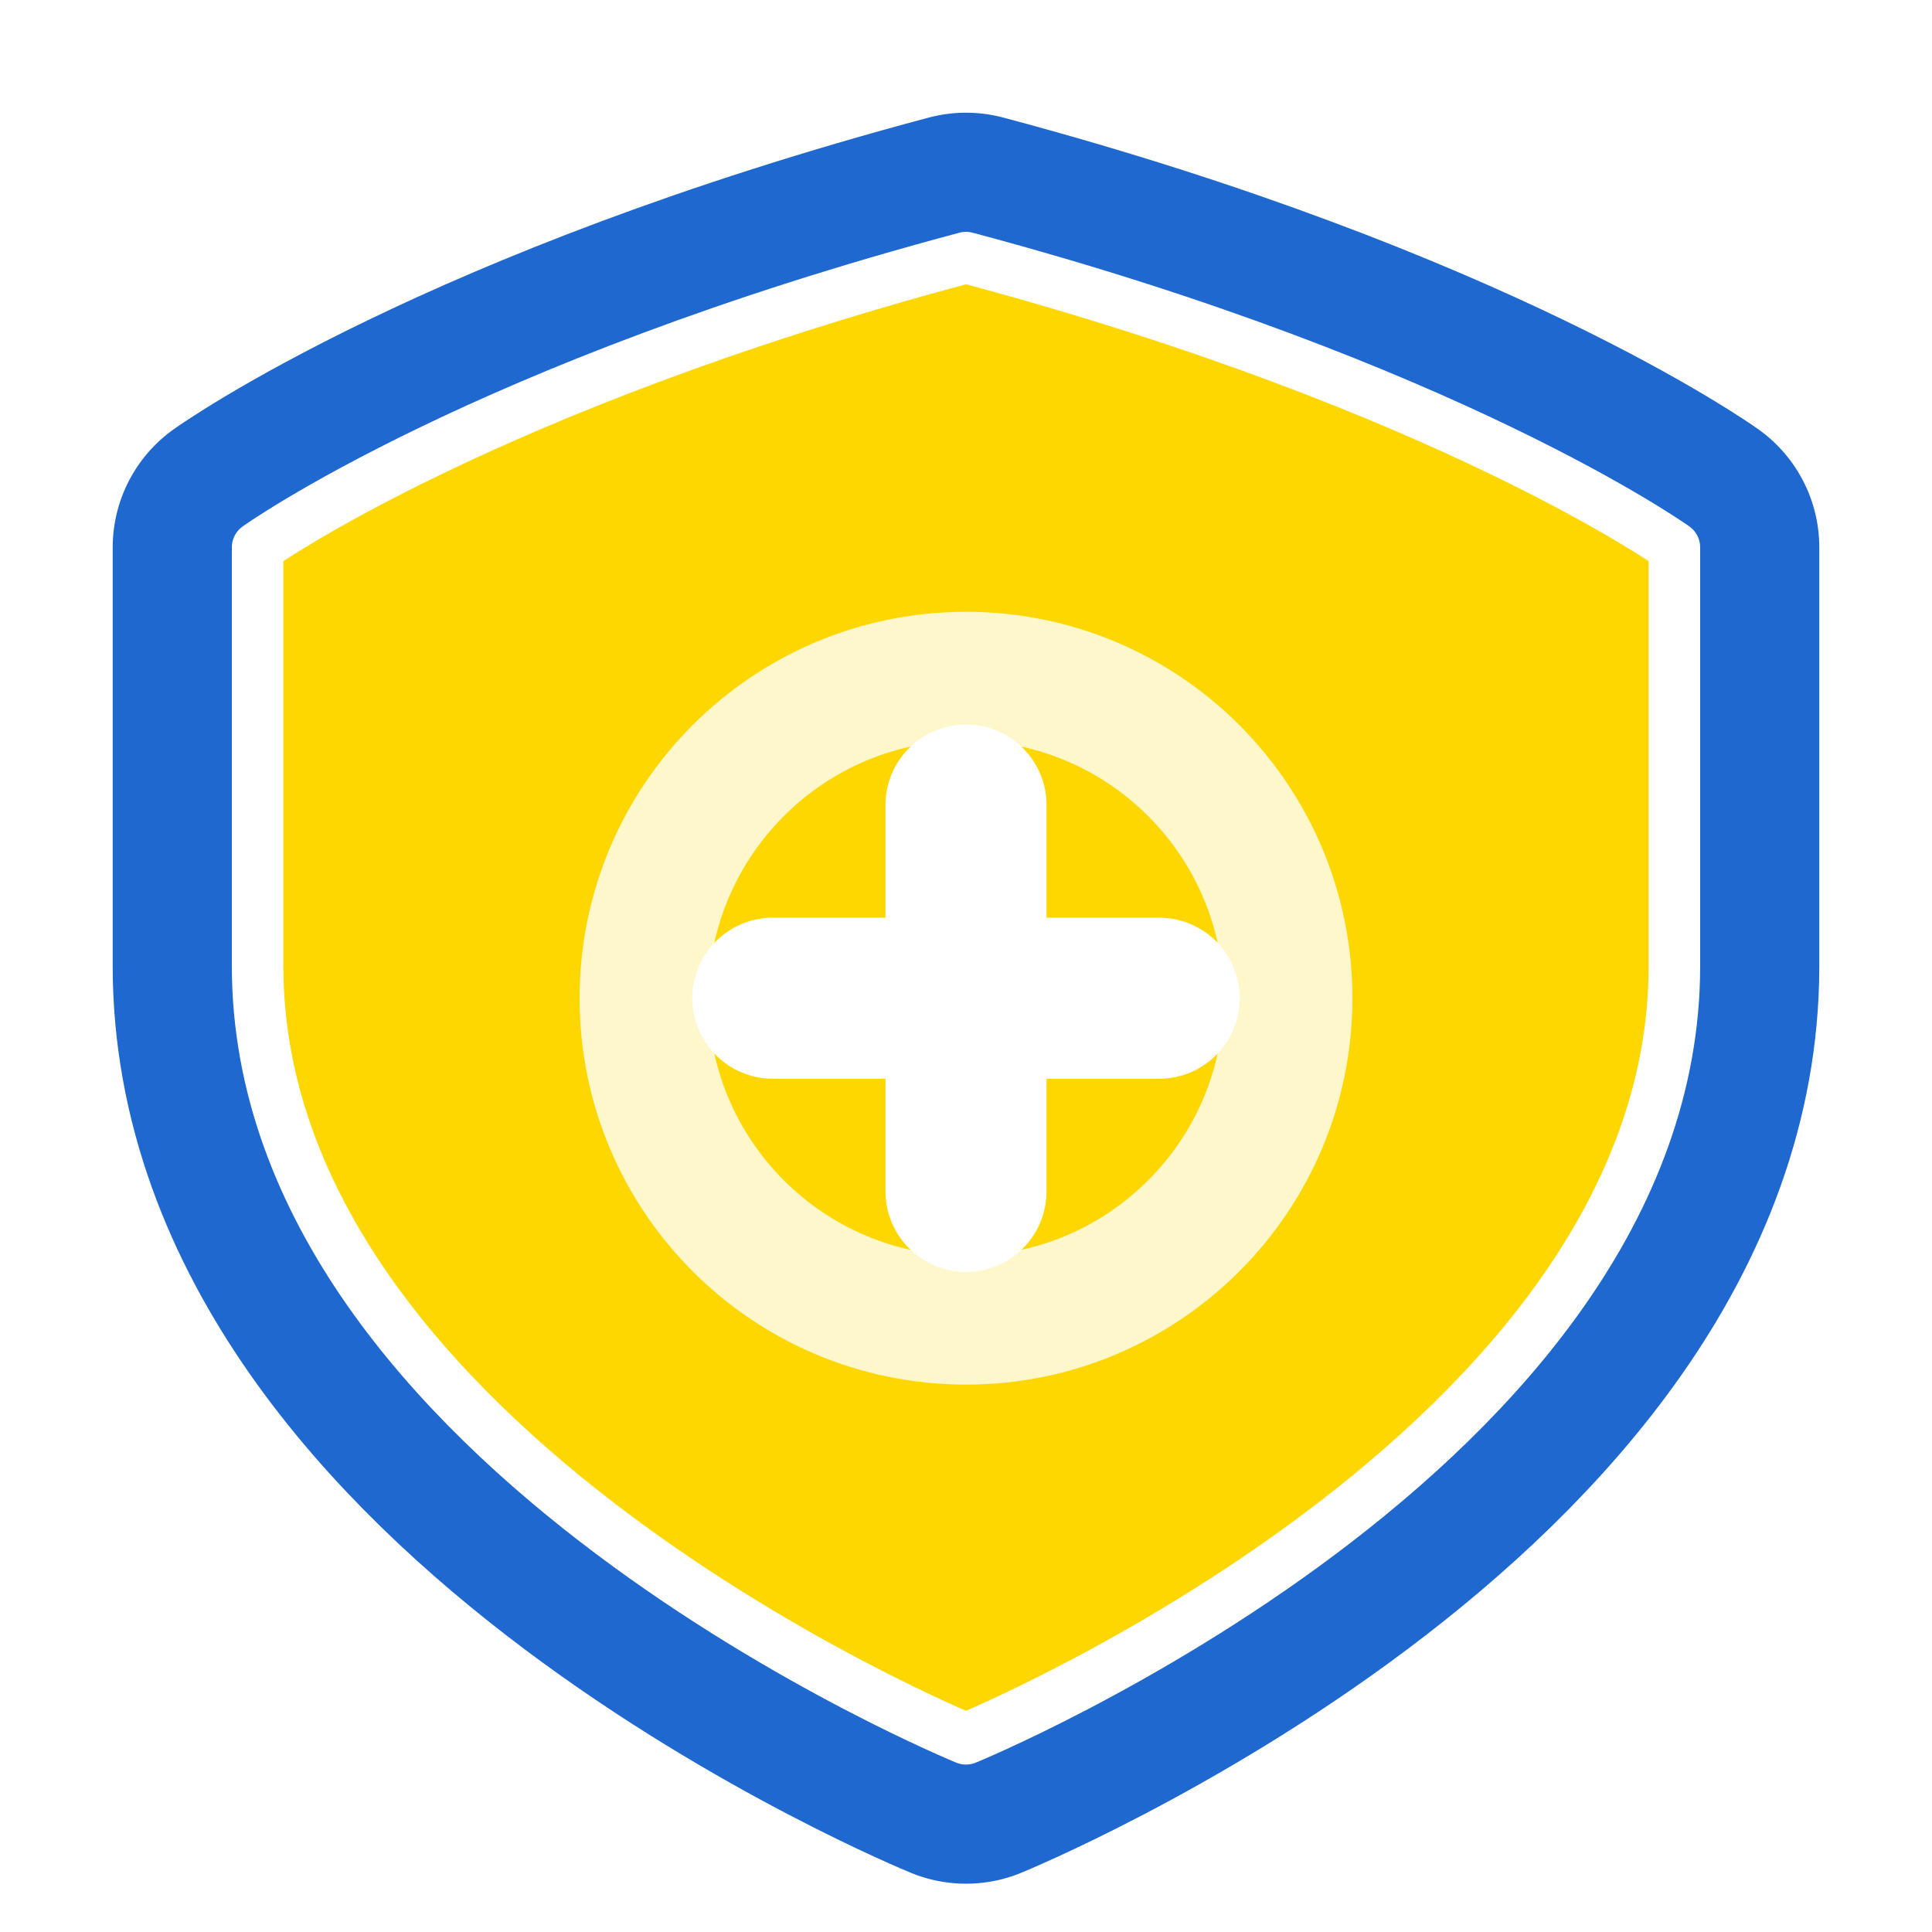
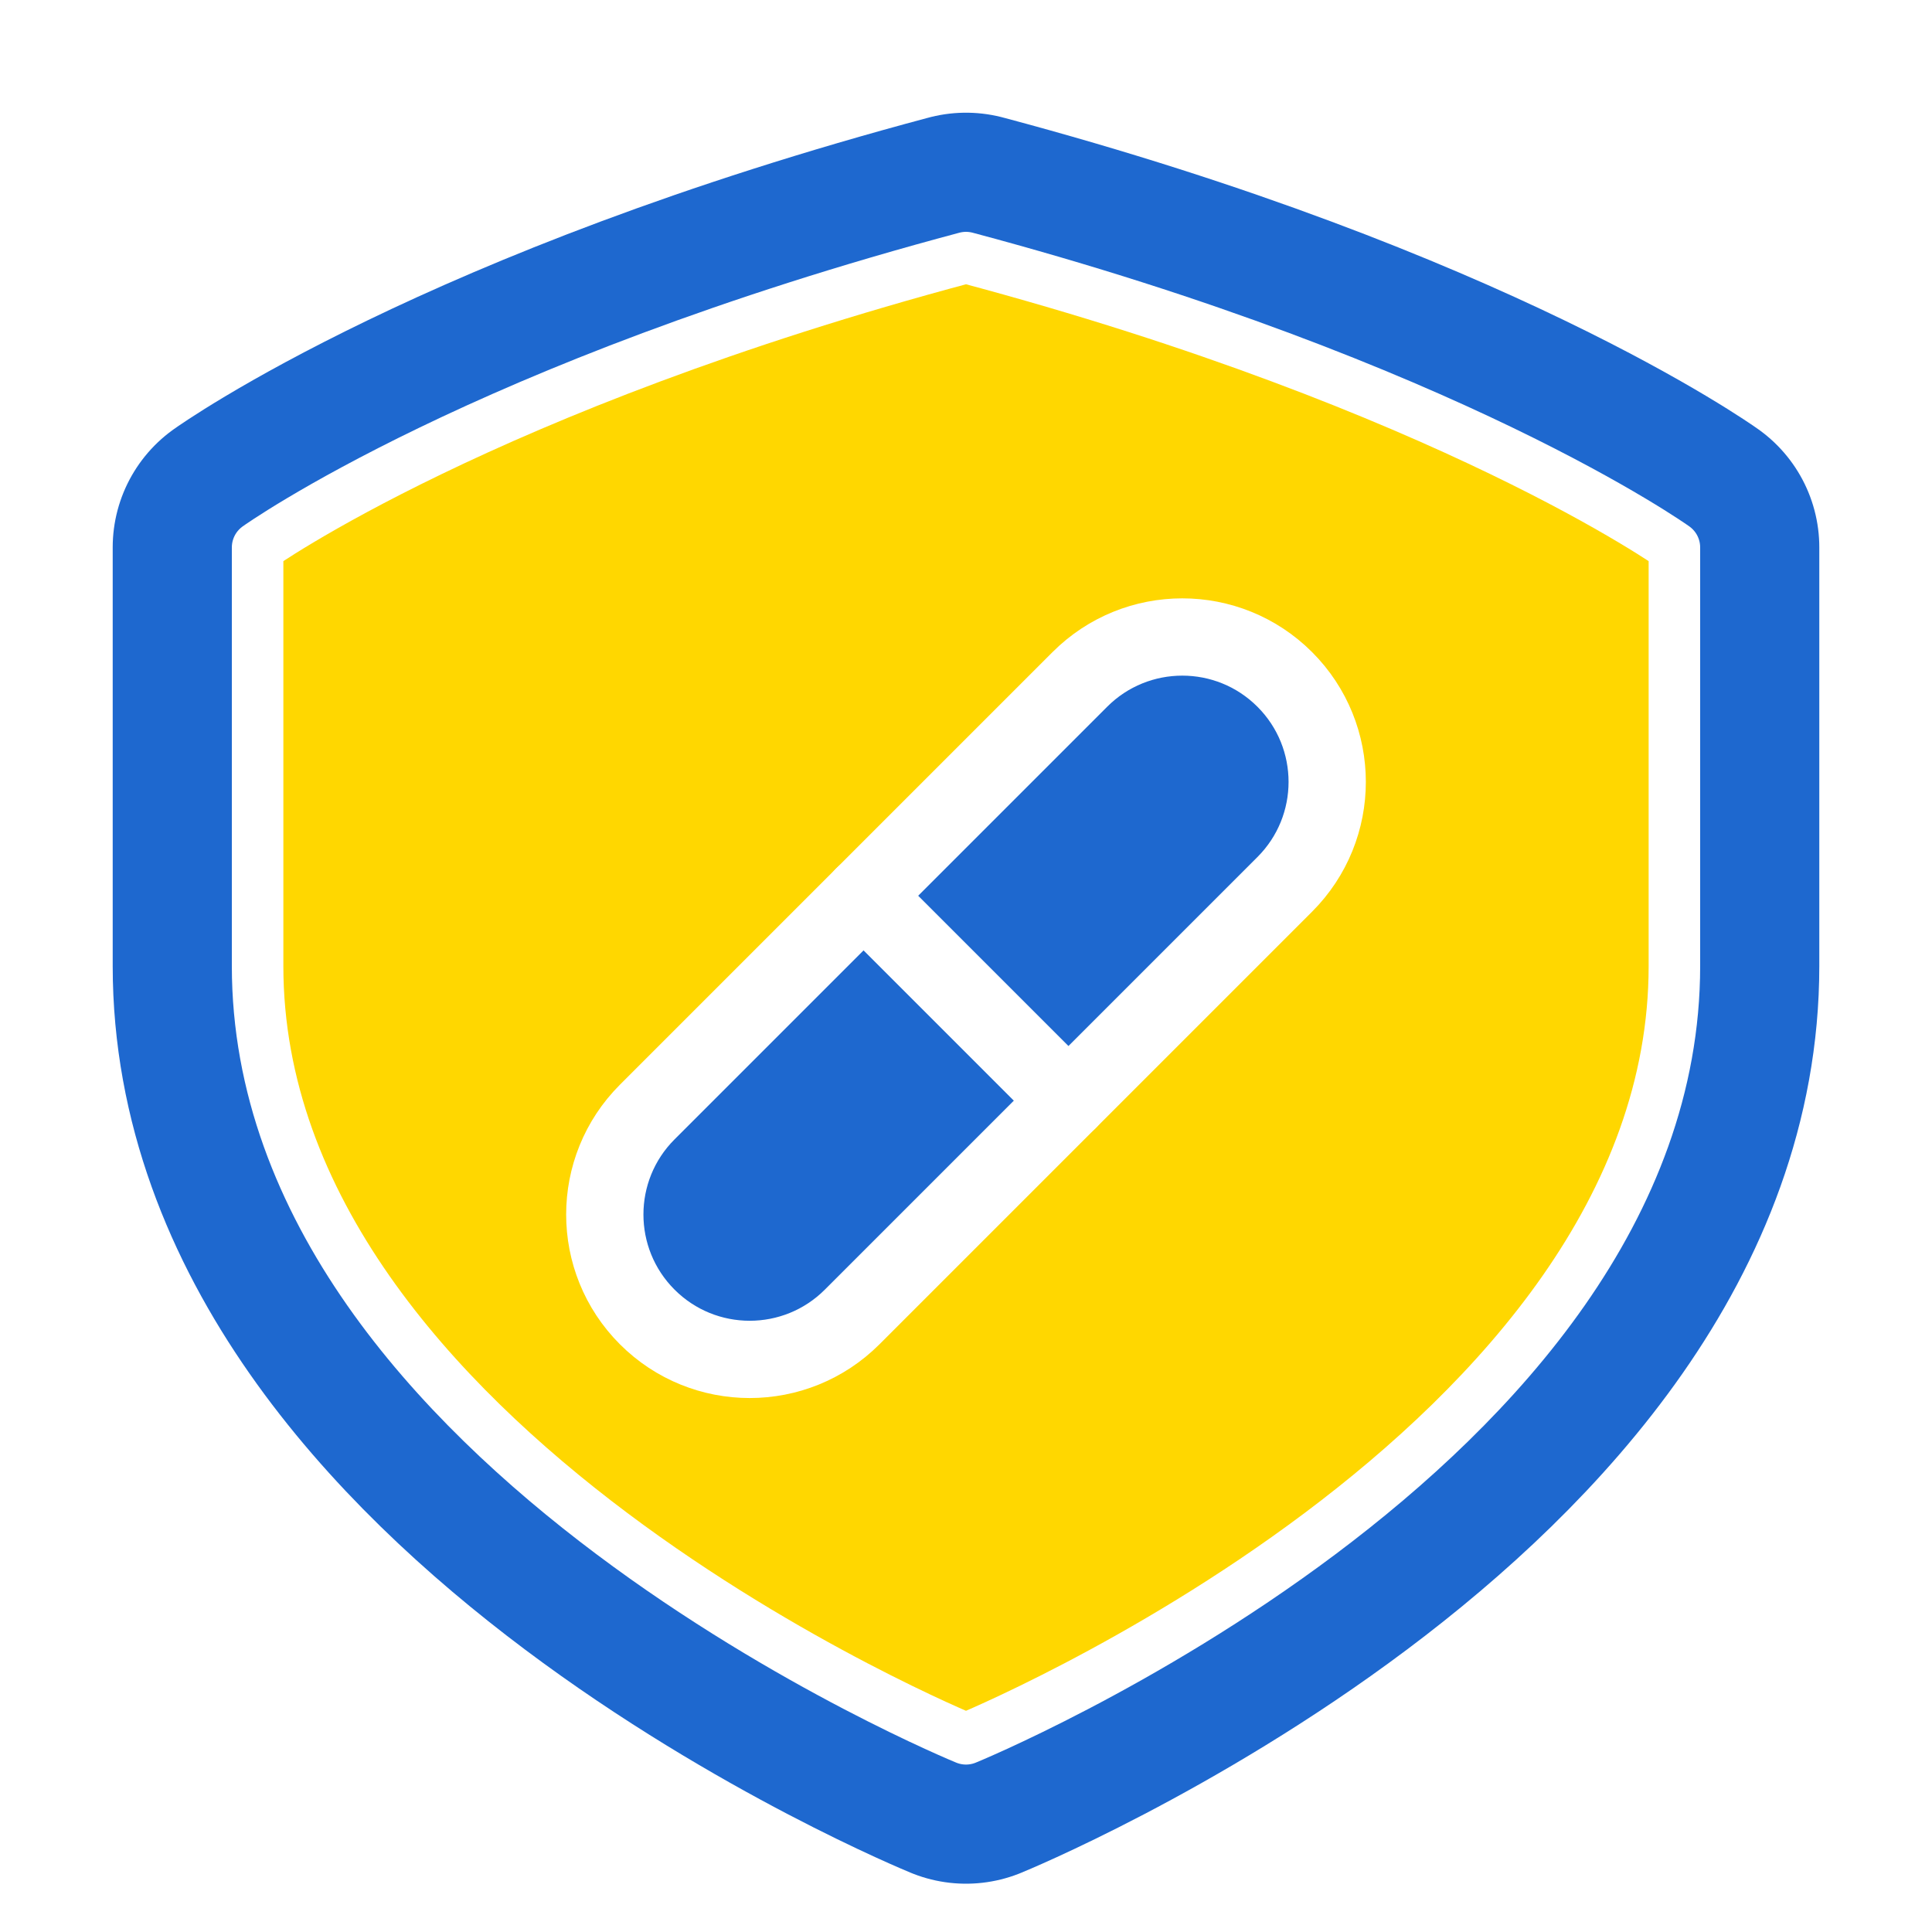
<svg xmlns="http://www.w3.org/2000/svg" viewBox="-3 -3 30 30" width="512" height="512" fill="white">
  <rect x="-3" y="-3" width="30" height="30" fill="white" />
  <path d="M12 24C12 24 23 19.5 23 12V5.5C23 5.5 19.5 3 12 1C4.5 3 1 5.5 1 5.5V12C1 19.5 12 24 12 24Z" fill="none" stroke="white" stroke-width="5.5" stroke-linejoin="round" />
  <path d="M12 24C12 24 23 19.5 23 12V5.5C23 5.5 19.5 3 12 1C4.5 3 1 5.5 1 5.5V12C1 19.5 12 24 12 24Z" fill="none" stroke="#1e68cf" stroke-width="4.5" stroke-linejoin="round" />
  <path d="M12 24C12 24 23 19.5 23 12V5.5C23 5.5 19.5 3 12 1C4.5 3 1 5.5 1 5.5V12C1 19.5 12 24 12 24Z" fill="#ffd700" stroke="white" stroke-width="0.8" stroke-linejoin="round" />
-   <g transform="translate(12, 12.5)">
-     <circle cx="0" cy="0" r="5" fill="none" stroke="white" stroke-width="2" opacity="0.8" />
-     <path d="M0 -3V3 M-3 0H3" stroke="white" stroke-width="2.5" stroke-linecap="round" />
+   <g transform="translate(12, 12.5) rotate(-45)">
+     <rect x="-7" y="-2.25" width="14" height="4.5" rx="2.25" fill="#1e68cf" stroke="white" stroke-width="1.2" />
+     <path d="M0 -2.25V2.25" stroke="white" stroke-width="1.2" stroke-linecap="round" />
  </g>
</svg>
